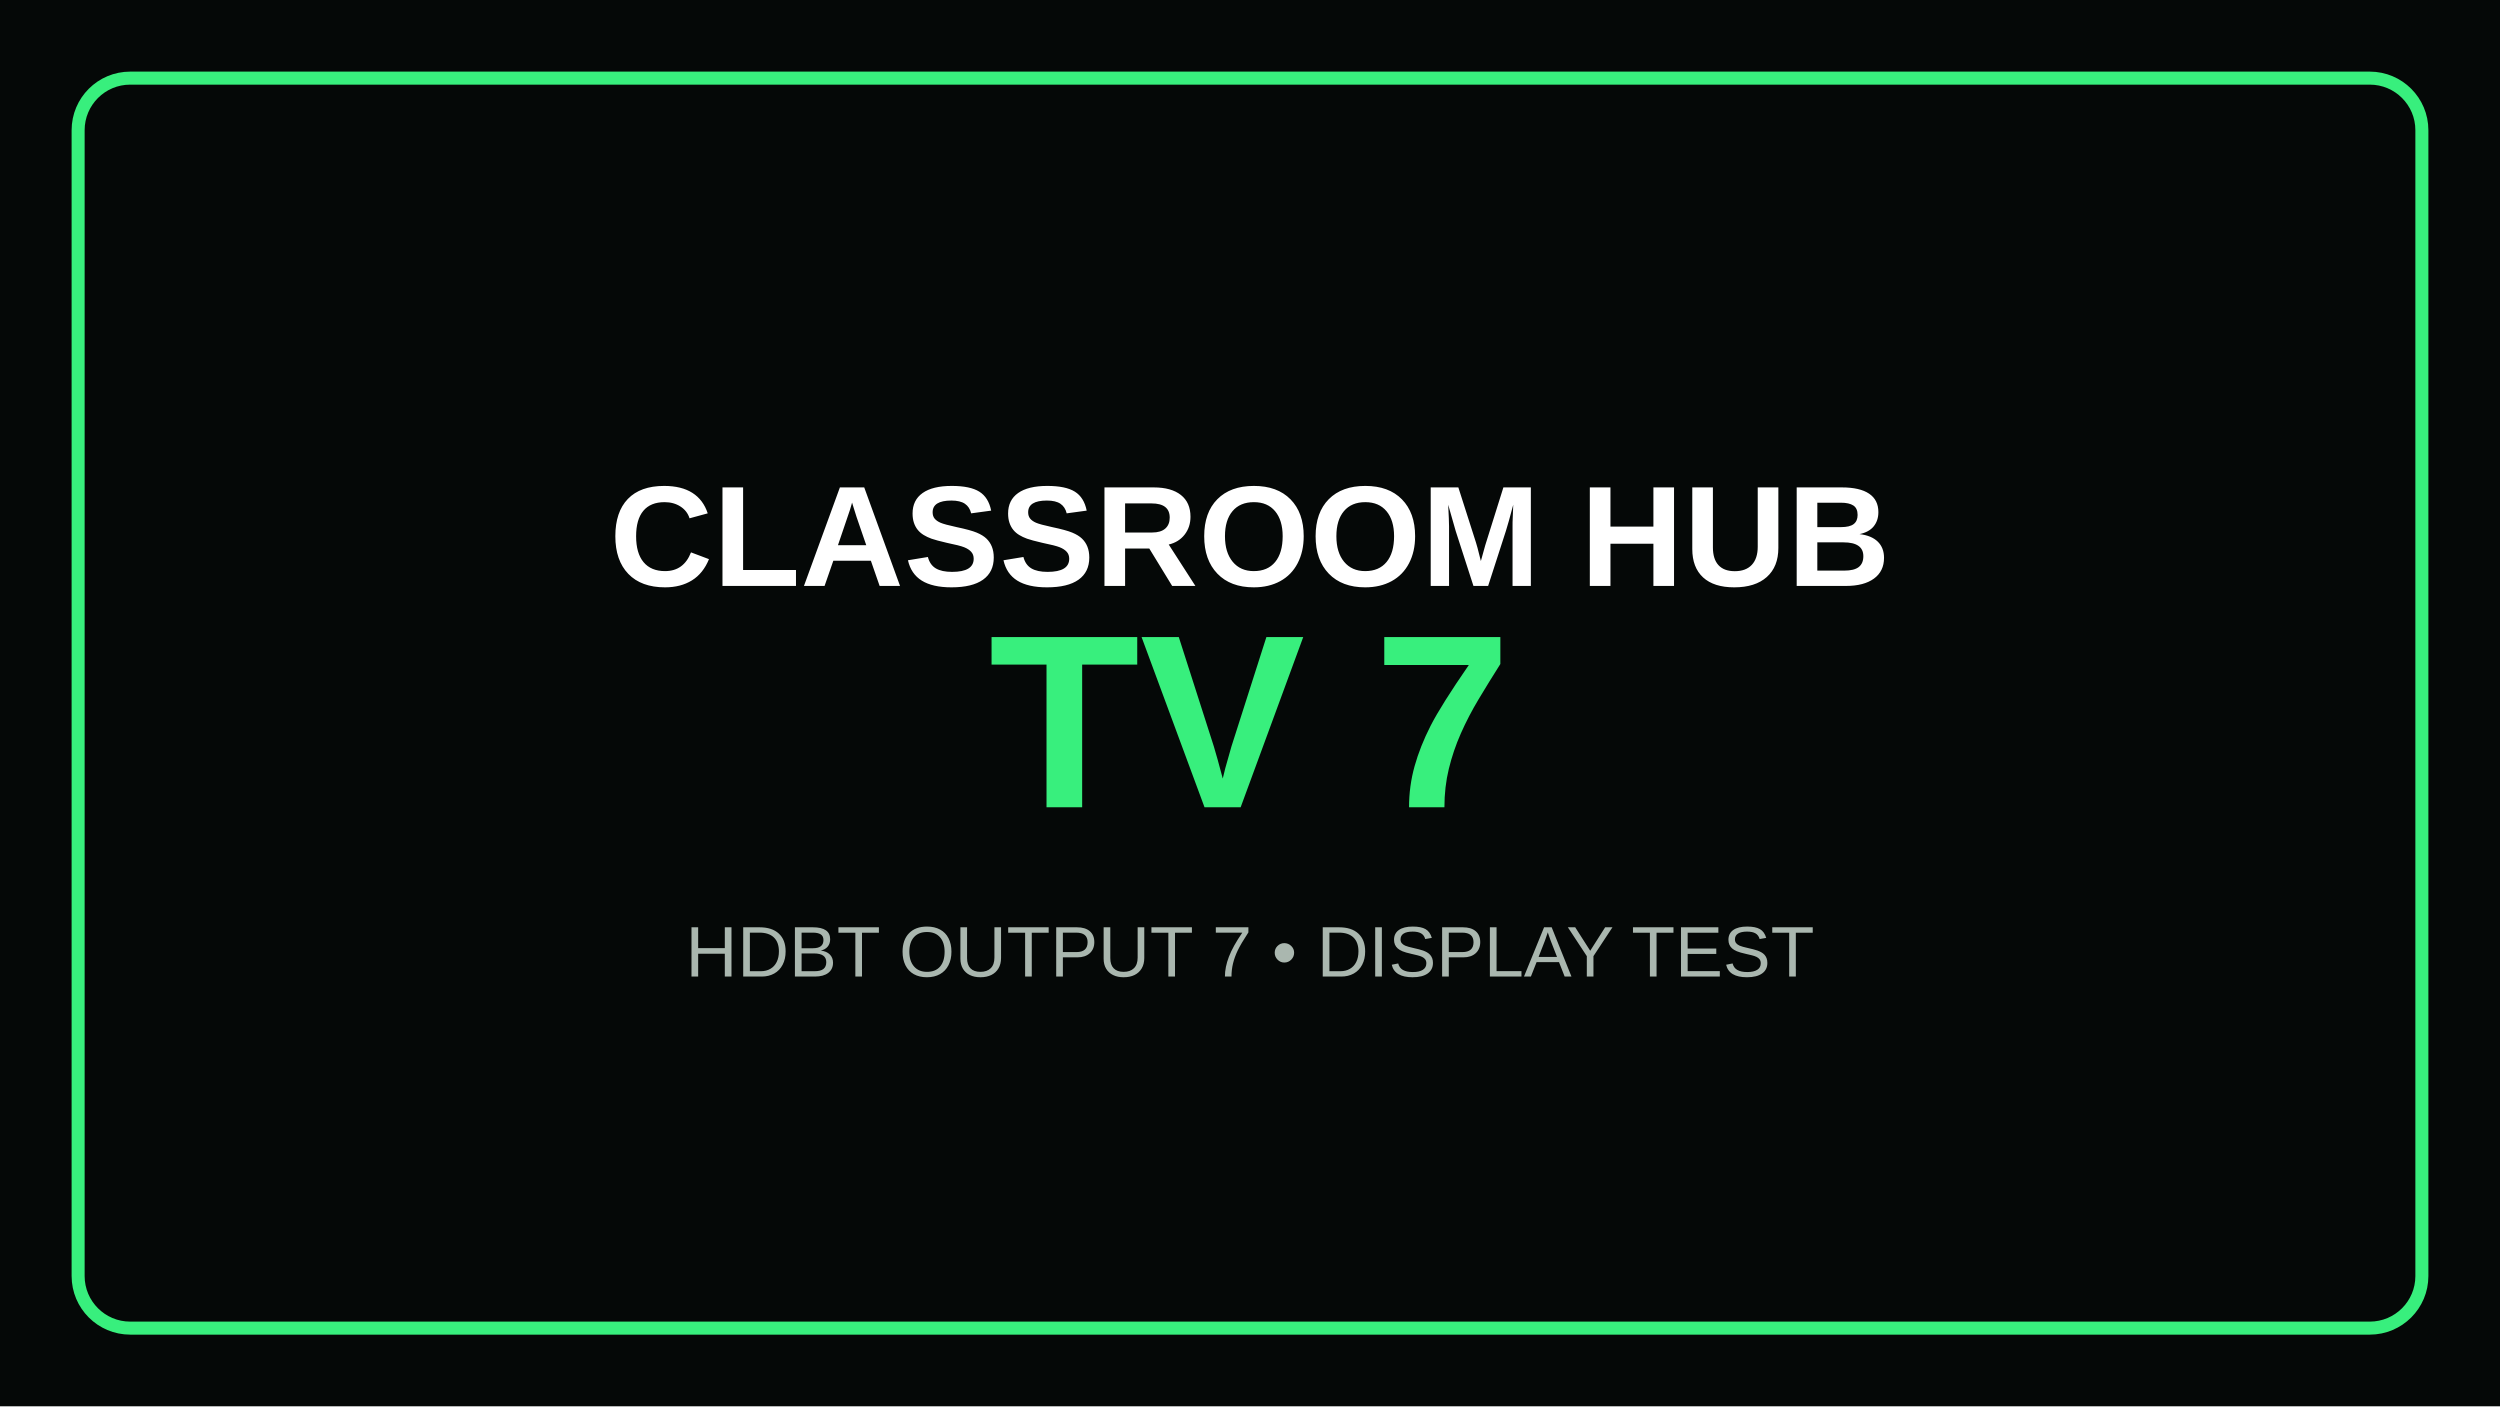
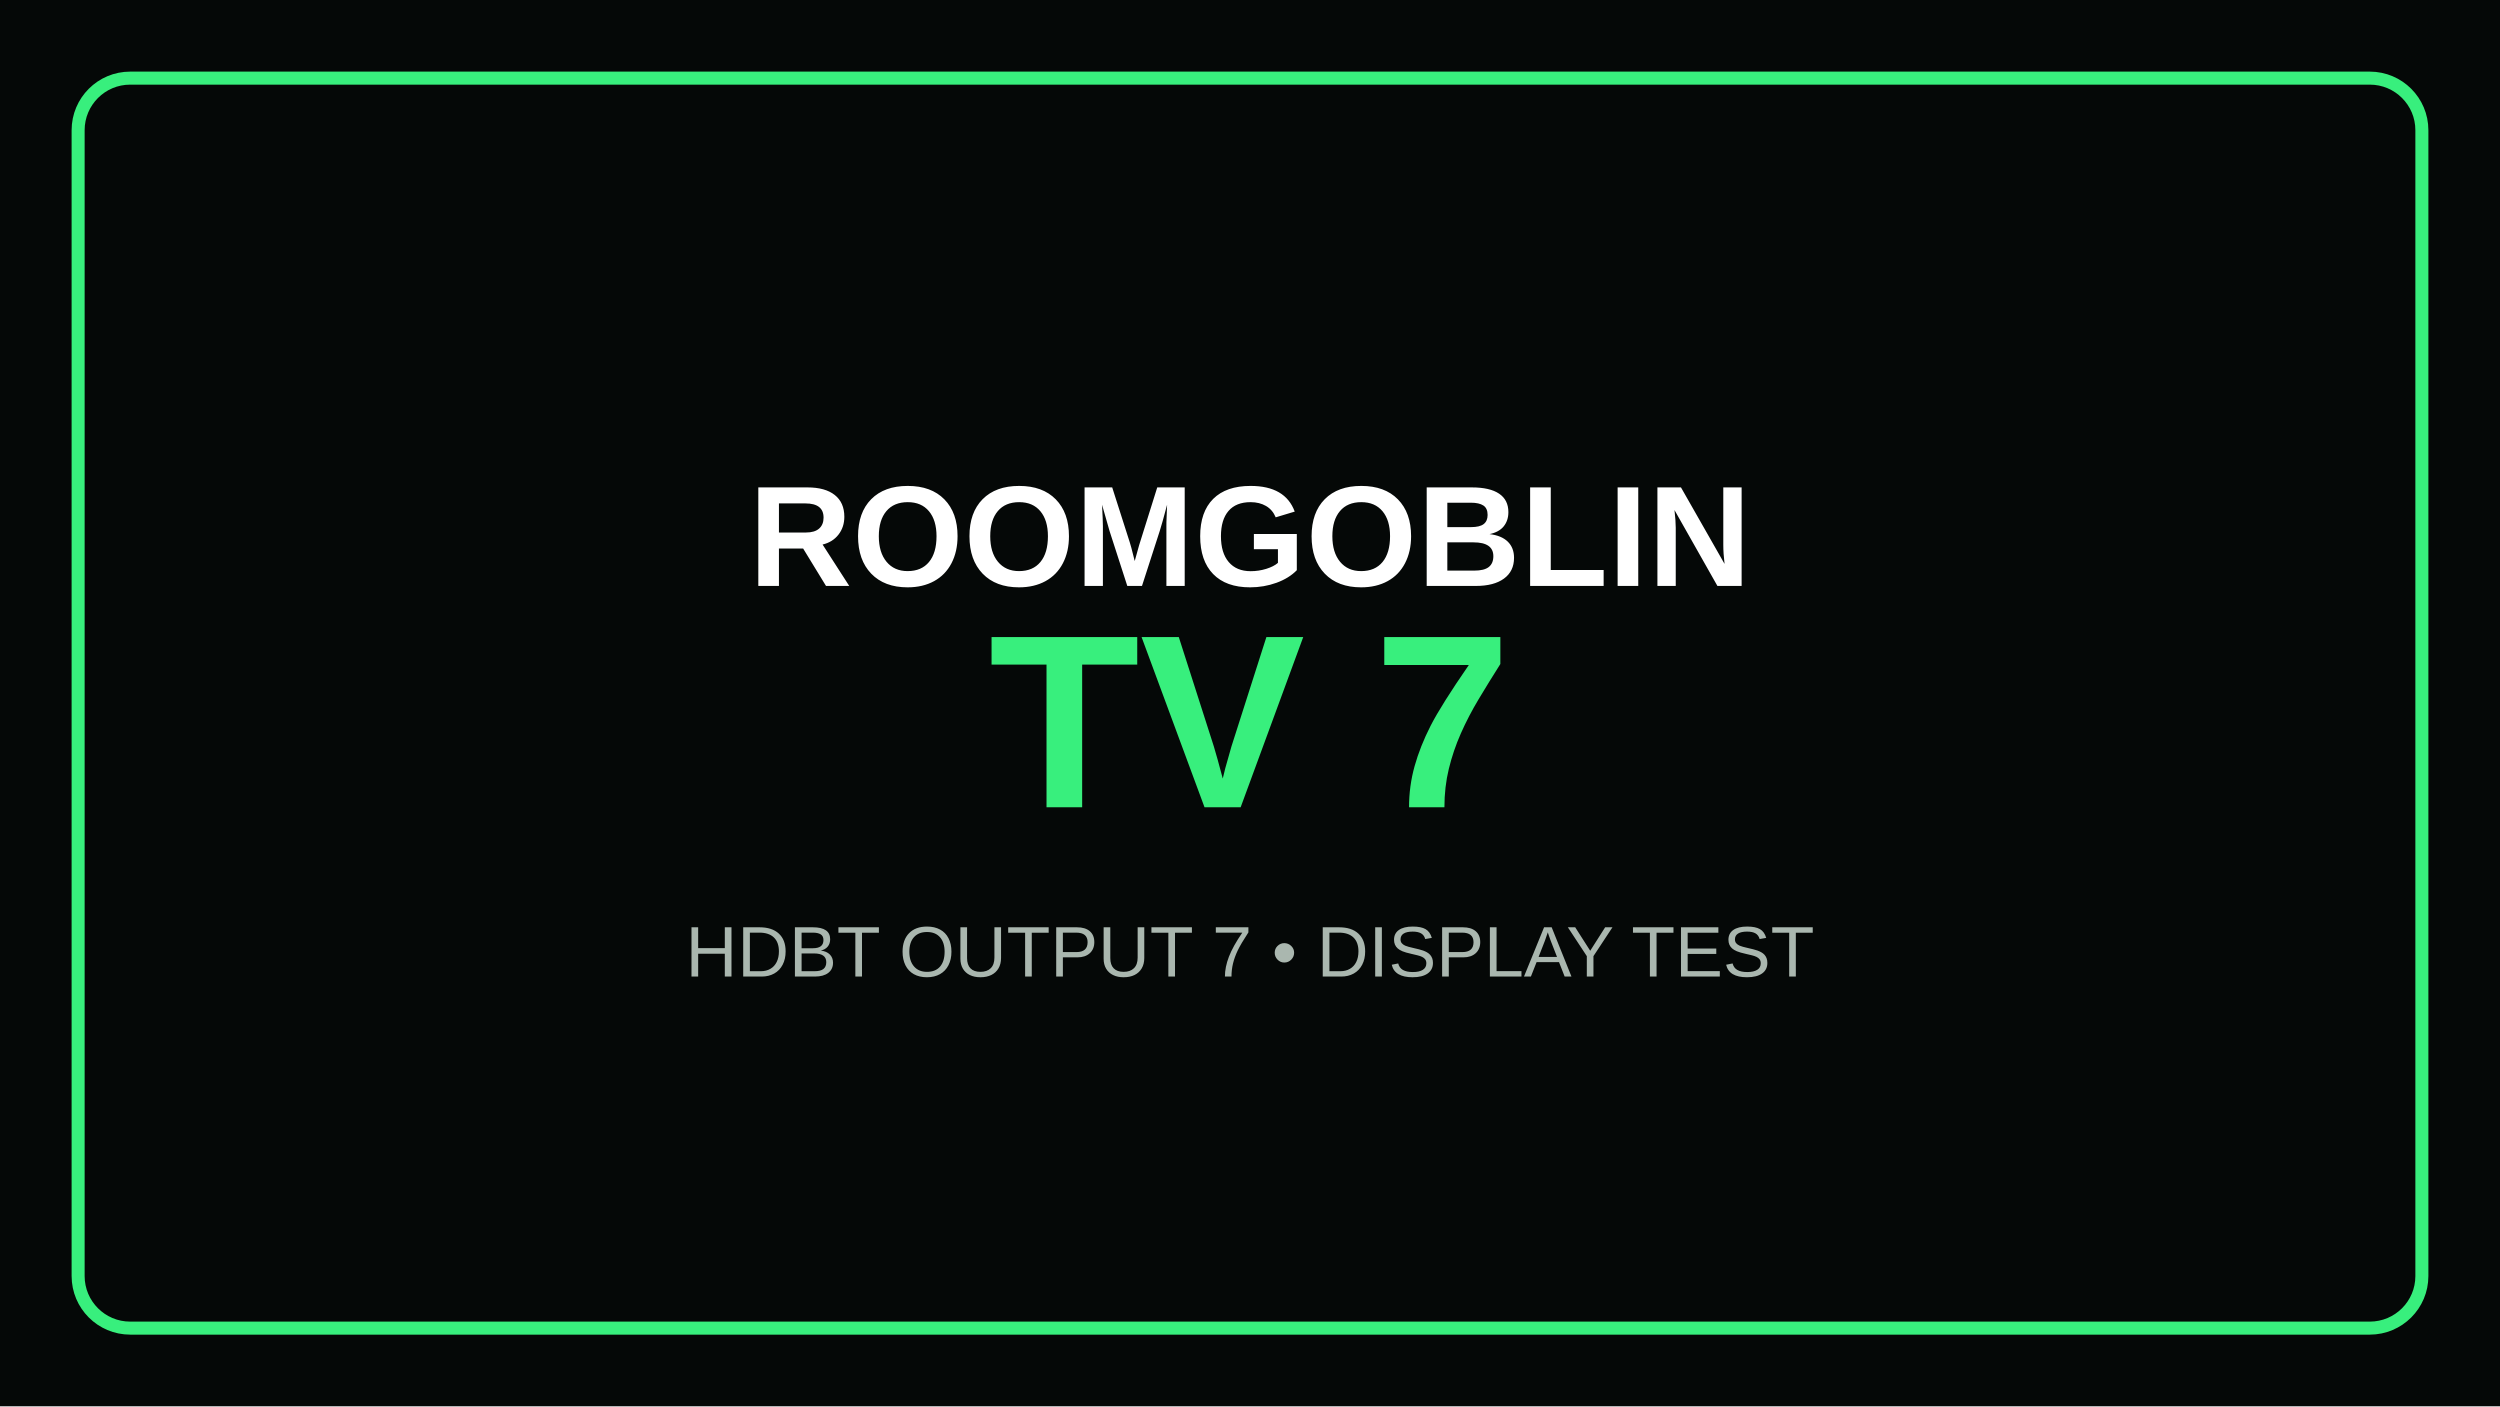
<svg xmlns="http://www.w3.org/2000/svg" width="1920" height="1080" viewBox="0 0 1920 1080">
  <rect width="1920" height="1080" fill="#050807" />
  <rect x="60" y="60" width="1800" height="960" rx="40" fill="none" stroke="#38ef7d" stroke-width="10" />
-   <text x="960" y="450" fill="white" font-family="Arial,sans-serif" font-size="110" font-weight="700" text-anchor="middle">CLASSROOM HUB</text>
+   <text x="960" y="450" fill="white" font-family="Arial,sans-serif" font-size="110" font-weight="700" text-anchor="middle">ROOMGOBLIN</text>
  <text x="960" y="620" fill="#38ef7d" font-family="Arial,sans-serif" font-size="190" font-weight="800" text-anchor="middle">TV 7</text>
  <text x="960" y="750" fill="#aab7af" font-family="Arial,sans-serif" font-size="55" text-anchor="middle">HDBT OUTPUT 7 • DISPLAY TEST</text>
</svg>
